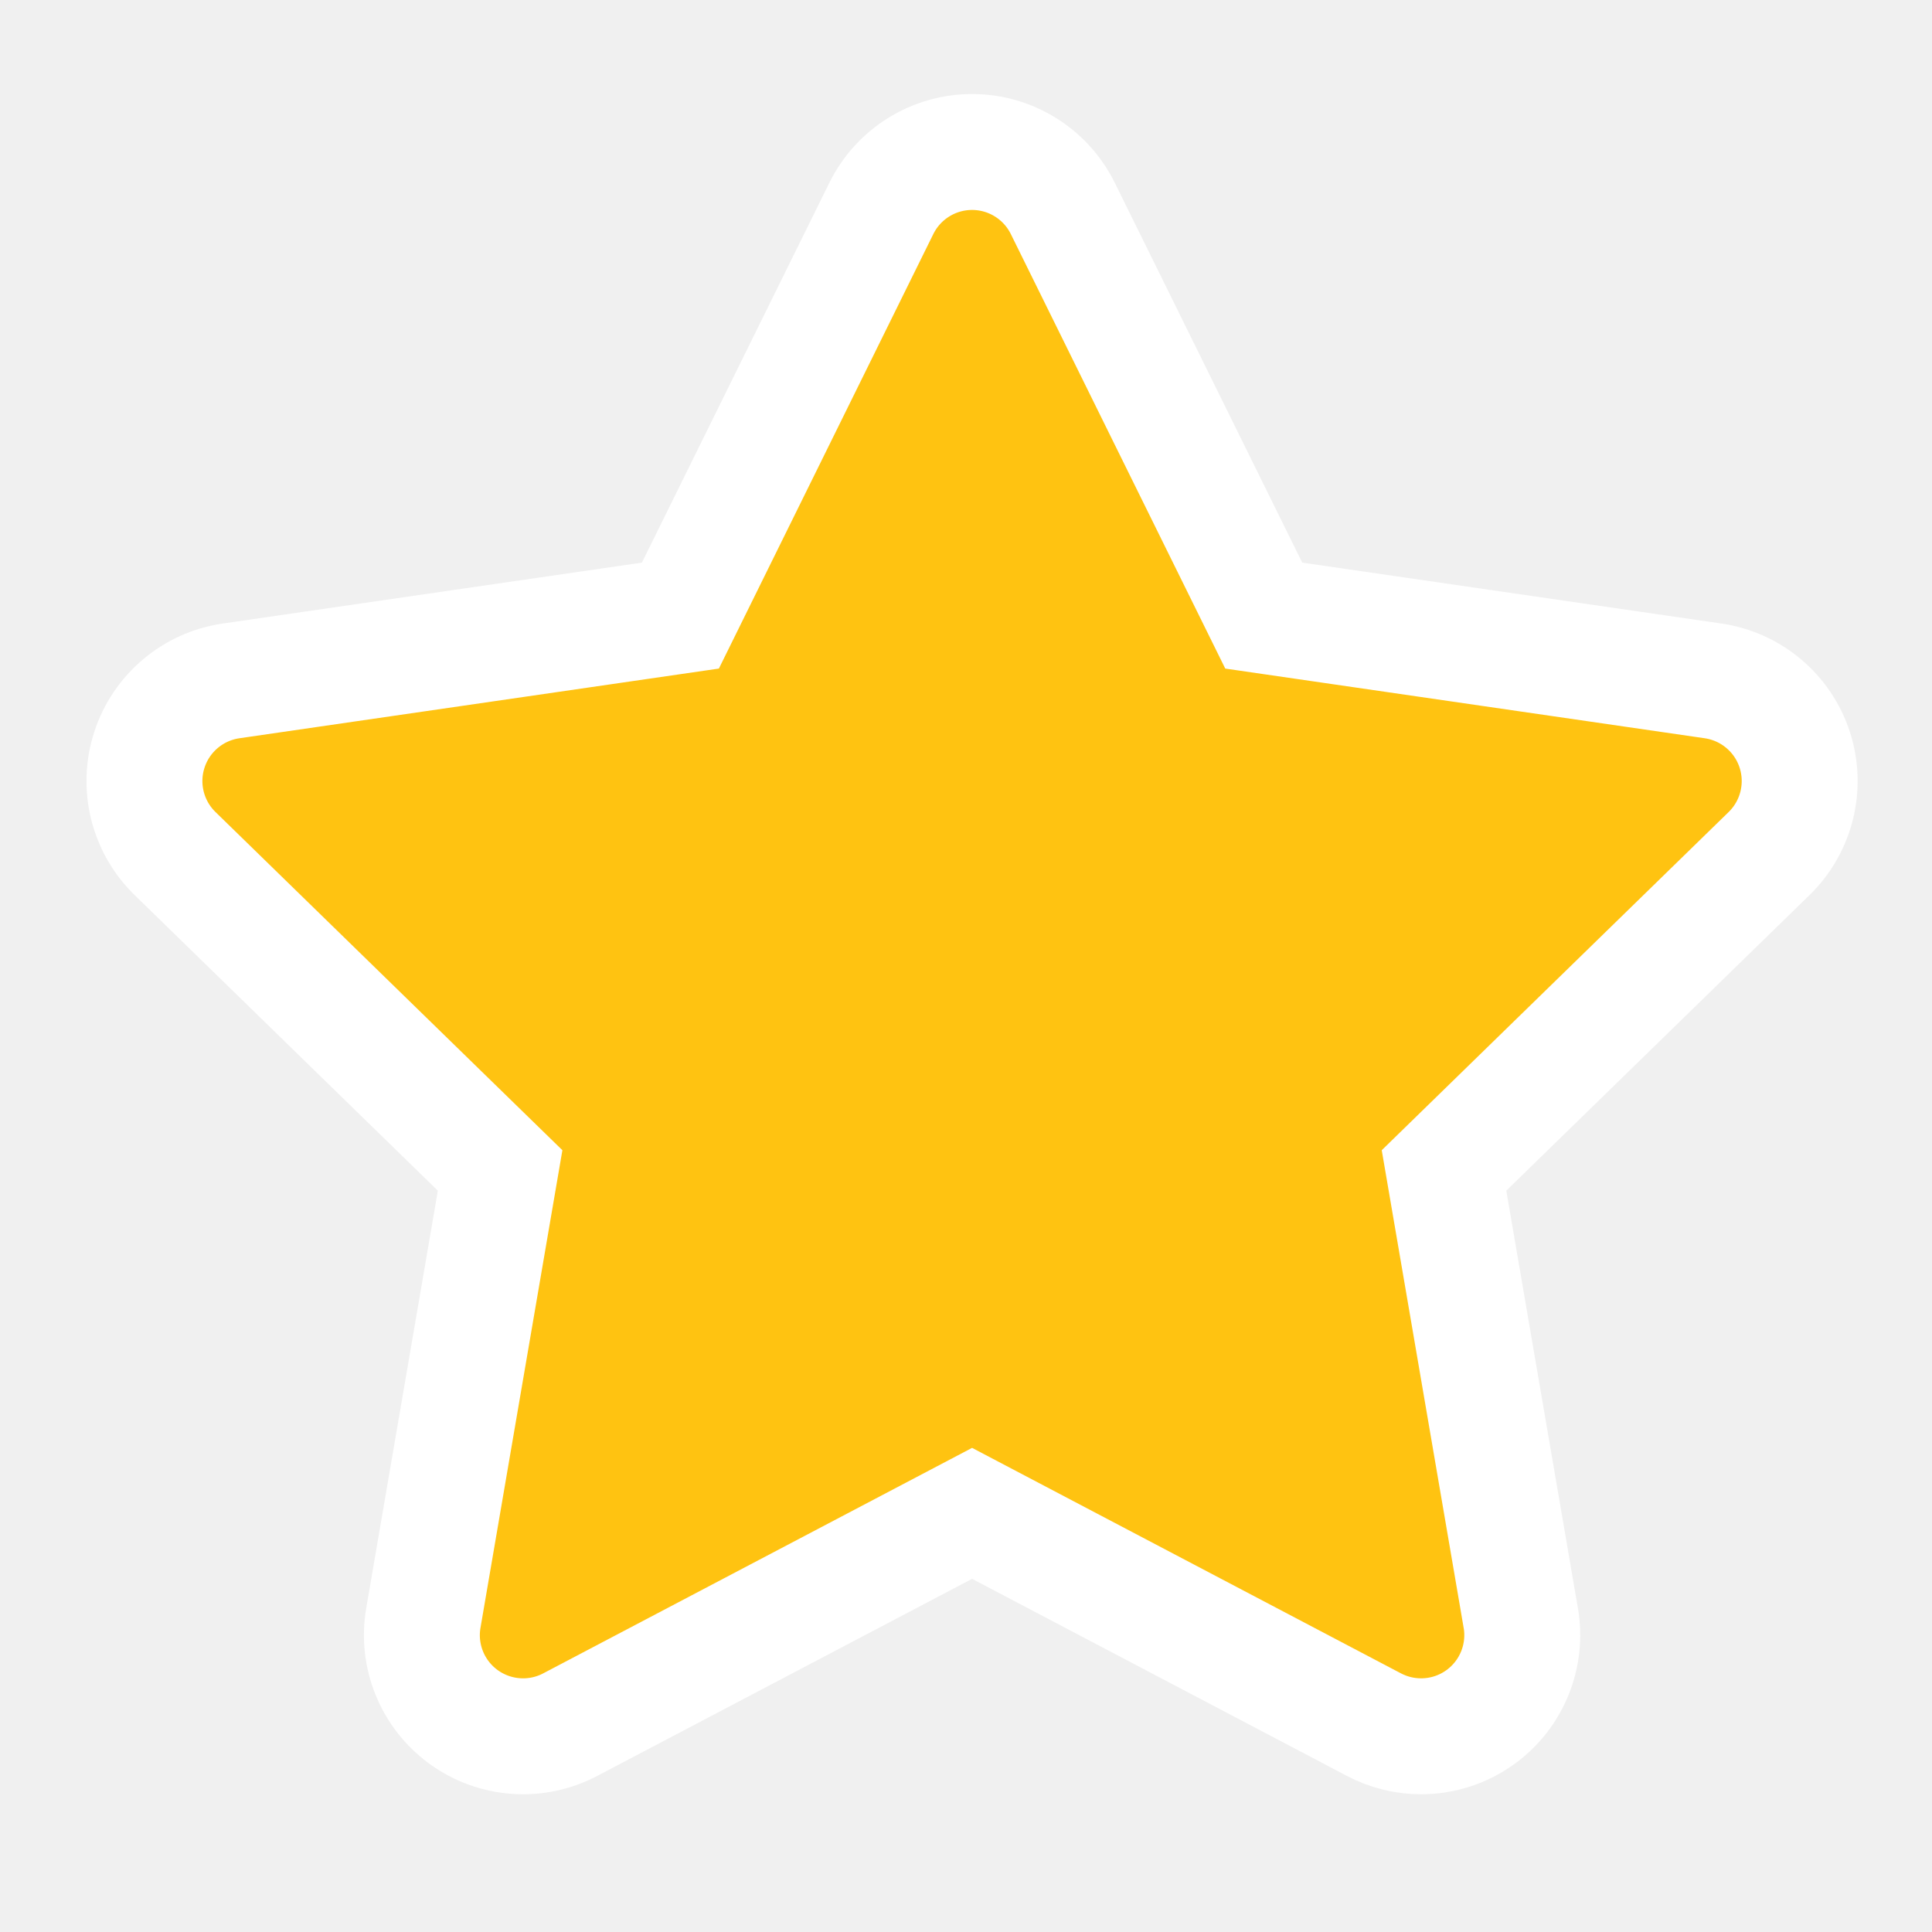
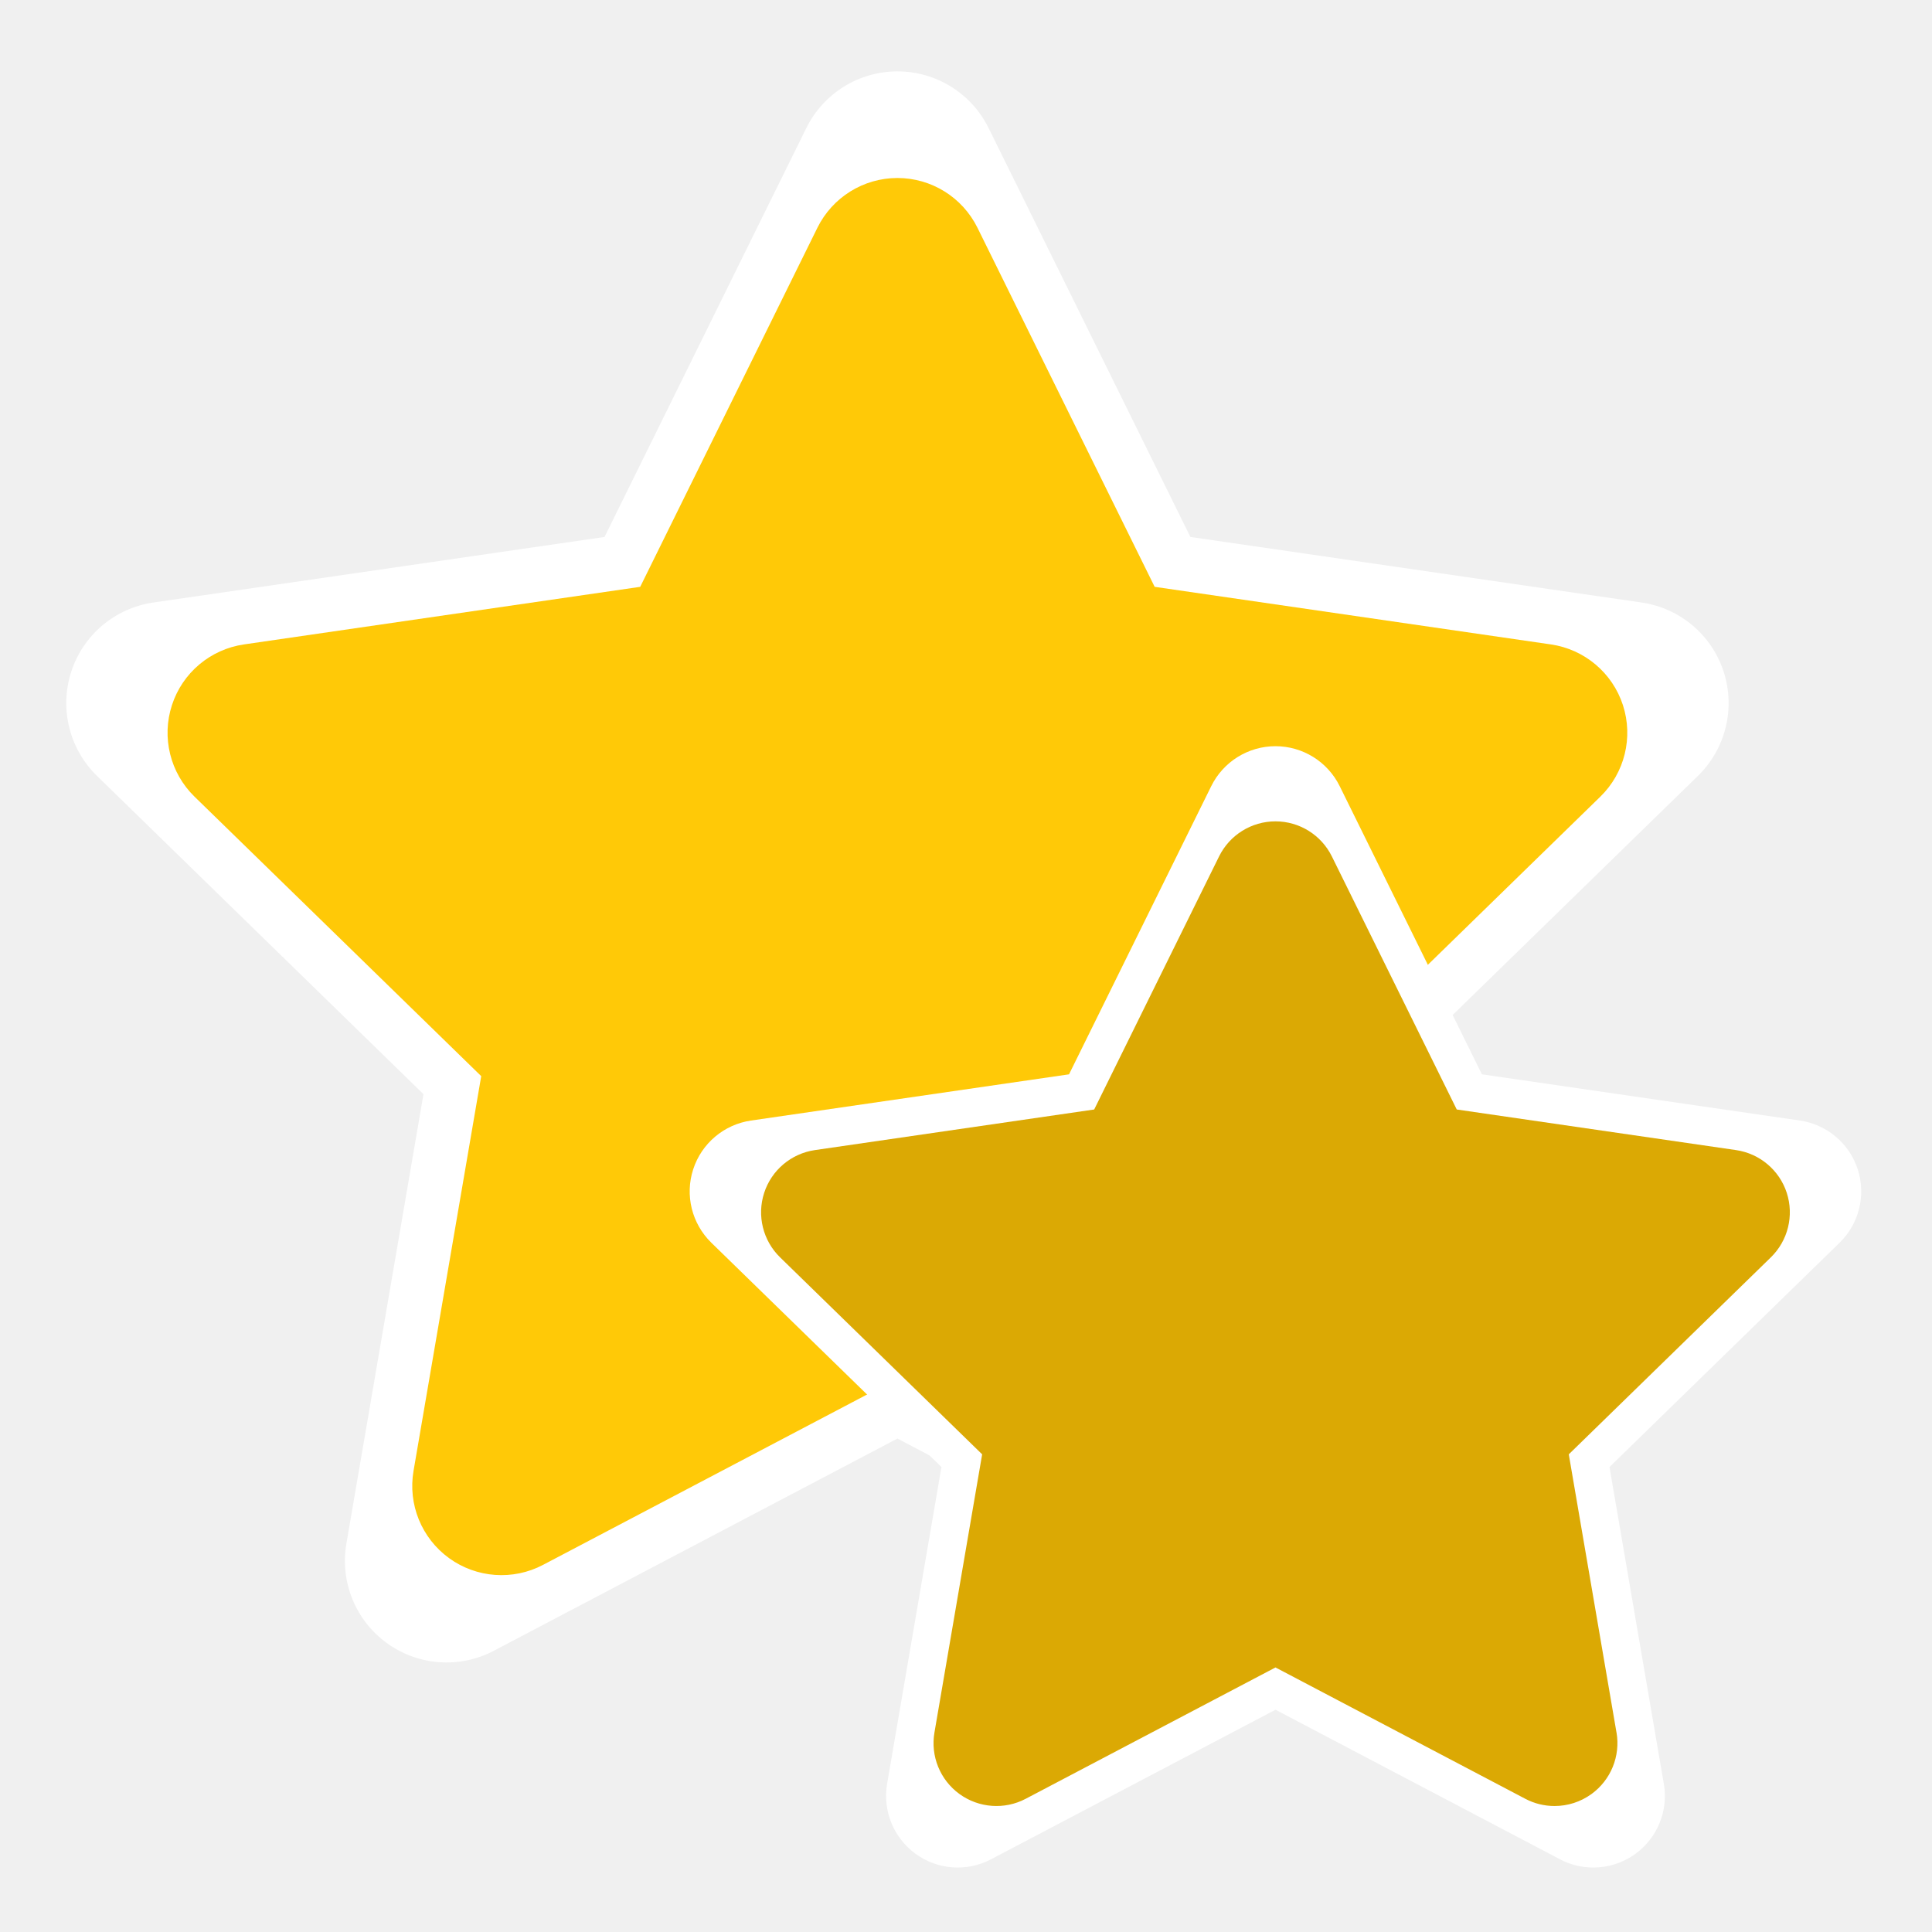
<svg xmlns="http://www.w3.org/2000/svg" viewBox="0 0 100 100">
-   <path stroke="#ffffff" stroke-width="6" id="svg_1" fill="#ffc311" d="m78.716,83.747c0.337,1.965 -0.47,3.952 -2.082,5.123c-0.912,0.664 -1.992,1 -3.079,1c-0.835,0 -1.671,-0.199 -2.436,-0.601l-20.804,-10.938l-20.804,10.938c-1.761,0.928 -3.903,0.772 -5.516,-0.399c-1.612,-1.172 -2.421,-3.157 -2.082,-5.123l3.973,-23.165l-16.828,-16.405c-1.427,-1.391 -1.942,-3.473 -1.325,-5.369c0.615,-1.897 2.257,-3.278 4.228,-3.565l23.256,-3.38l10.401,-21.076c0.883,-1.788 2.704,-2.92 4.696,-2.92s3.814,1.132 4.696,2.92l10.401,21.076l23.256,3.38c1.972,0.287 3.613,1.669 4.228,3.565c0.615,1.896 0.102,3.978 -1.325,5.369l-16.828,16.405l3.973,23.165l0.003,0z" />
+   <g>
+     <path fill="#ffffff" d="m74.975,79.898c0.338,1.973 -0.472,3.969 -2.091,5.145c-0.916,0.666 -2.001,1.005 -3.092,1.005c-0.838,0 -1.678,-0.2 -2.447,-0.604l-20.893,-10.985l-20.893,10.985c-1.768,0.932 -3.92,0.776 -5.539,-0.401c-1.619,-1.177 -2.431,-3.17 -2.091,-5.145l3.99,-23.264l-16.9,-16.475c-1.433,-1.397 -1.95,-3.488 -1.331,-5.392c0.618,-1.905 2.266,-3.292 4.246,-3.58l23.356,-3.394l10.445,-21.166c0.887,-1.796 2.716,-2.933 4.717,-2.933s3.83,1.137 4.717,2.933l10.445,21.166l23.356,3.394c1.98,0.288 3.629,1.676 4.246,3.58c0.618,1.904 0.102,3.995 -1.331,5.392l-16.9,16.475l3.99,23.264l0.003,0z" />
+     <path fill="#ffc907" d="m71.497,76.129c0.297,1.733 -0.414,3.485 -1.836,4.518c-0.805,0.585 -1.757,0.882 -2.715,0.882c-0.736,0 -1.473,-0.175 -2.149,-0.53l-18.346,-9.646l-18.346,9.646c-1.553,0.818 -3.442,0.681 -4.864,-0.352c-1.422,-1.033 -2.135,-2.784 -1.836,-4.518l3.503,-20.428l-14.84,-14.467c-1.259,-1.227 -1.713,-3.063 -1.169,-4.735c0.542,-1.673 1.99,-2.891 3.729,-3.144l20.509,-2.981l9.172,-18.586c0.779,-1.577 2.385,-2.575 4.142,-2.575s3.363,0.998 4.142,2.575l9.172,18.586l20.509,2.981c1.739,0.253 3.186,1.472 3.729,3.144c0.542,1.672 0.09,3.508 -1.169,4.735l-14.84,14.467l3.503,20.428l0.003,0z" />
+   </g>
+   <g>
+     <path fill="#ffffff" d="m86.122,92.329c0.238,1.391 -0.333,2.797 -1.474,3.626c-0.646,0.47 -1.41,0.708 -2.179,0.708c-0.591,0 -1.183,-0.141 -1.724,-0.426l-14.725,-7.742l-14.725,7.742c-1.246,0.657 -2.763,0.547 -3.904,-0.283c-1.141,-0.829 -1.713,-2.234 -1.474,-3.626l2.812,-16.395l-11.911,-11.611c-1.01,-0.985 -1.375,-2.458 -0.938,-3.8c0.435,-1.343 1.597,-2.32 2.993,-2.523l16.46,-2.392l7.361,-14.917c0.625,-1.266 1.914,-2.067 3.324,-2.067s2.699,0.801 3.324,2.067l7.361,14.917l16.46,2.392c1.395,0.203 2.557,1.181 2.993,2.523c0.435,1.342 0.072,2.815 -0.938,3.8l-11.911,11.611l2.812,16.395l0.002,0z" />
+     <path fill="#dba904" d="m83.671,89.673c0.209,1.221 -0.292,2.456 -1.294,3.184c-0.567,0.412 -1.238,0.622 -1.914,0.622c-0.519,0 -1.038,-0.123 -1.514,-0.374l-12.93,-6.798l-12.93,6.798c-1.094,0.577 -2.426,0.48 -3.428,-0.248c-1.002,-0.728 -1.505,-1.962 -1.294,-3.184l2.469,-14.397l-10.459,-10.196c-0.887,-0.864 -1.207,-2.159 -0.824,-3.337c0.382,-1.179 1.403,-2.037 2.628,-2.215l14.454,-2.101l6.464,-13.099c0.549,-1.112 1.681,-1.815 2.919,-1.815s2.37,0.703 2.919,1.815l6.464,13.099l14.454,2.101c1.225,0.178 2.246,1.037 2.628,2.215c0.382,1.178 0.063,2.472 -0.824,3.337l-10.459,10.196l2.469,14.397l0.002,0z" />
+   </g>
</svg>
